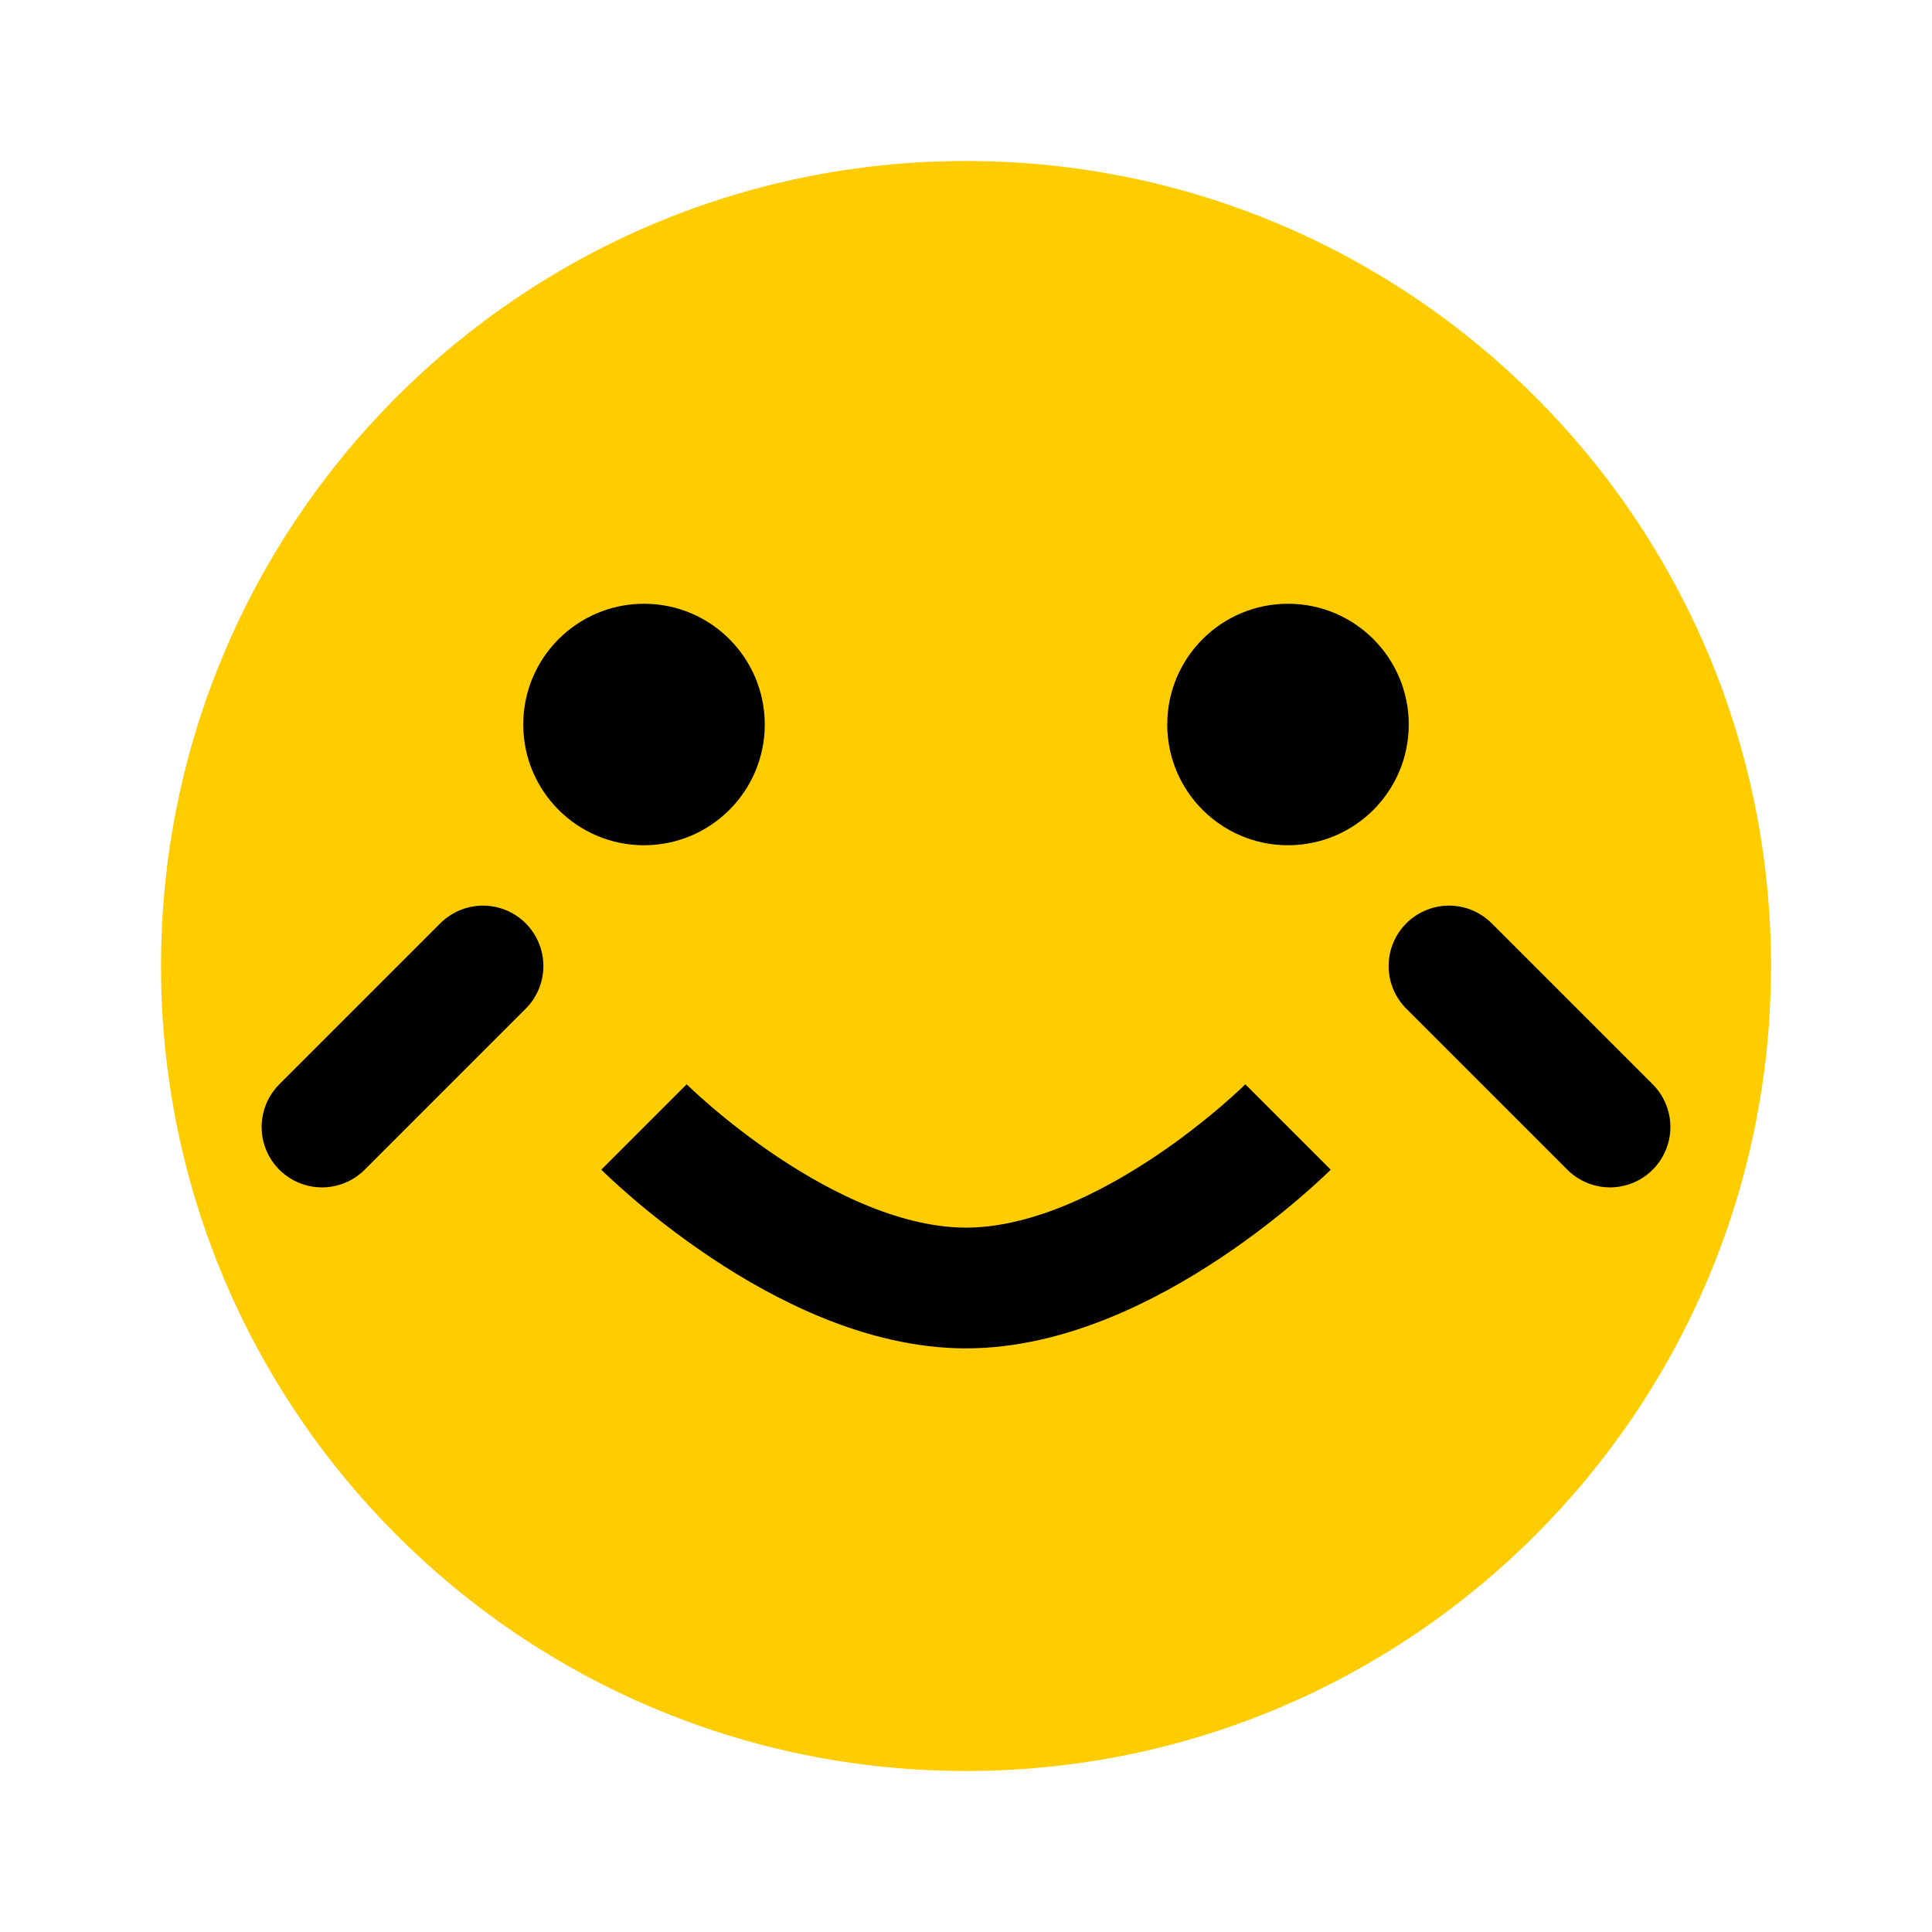
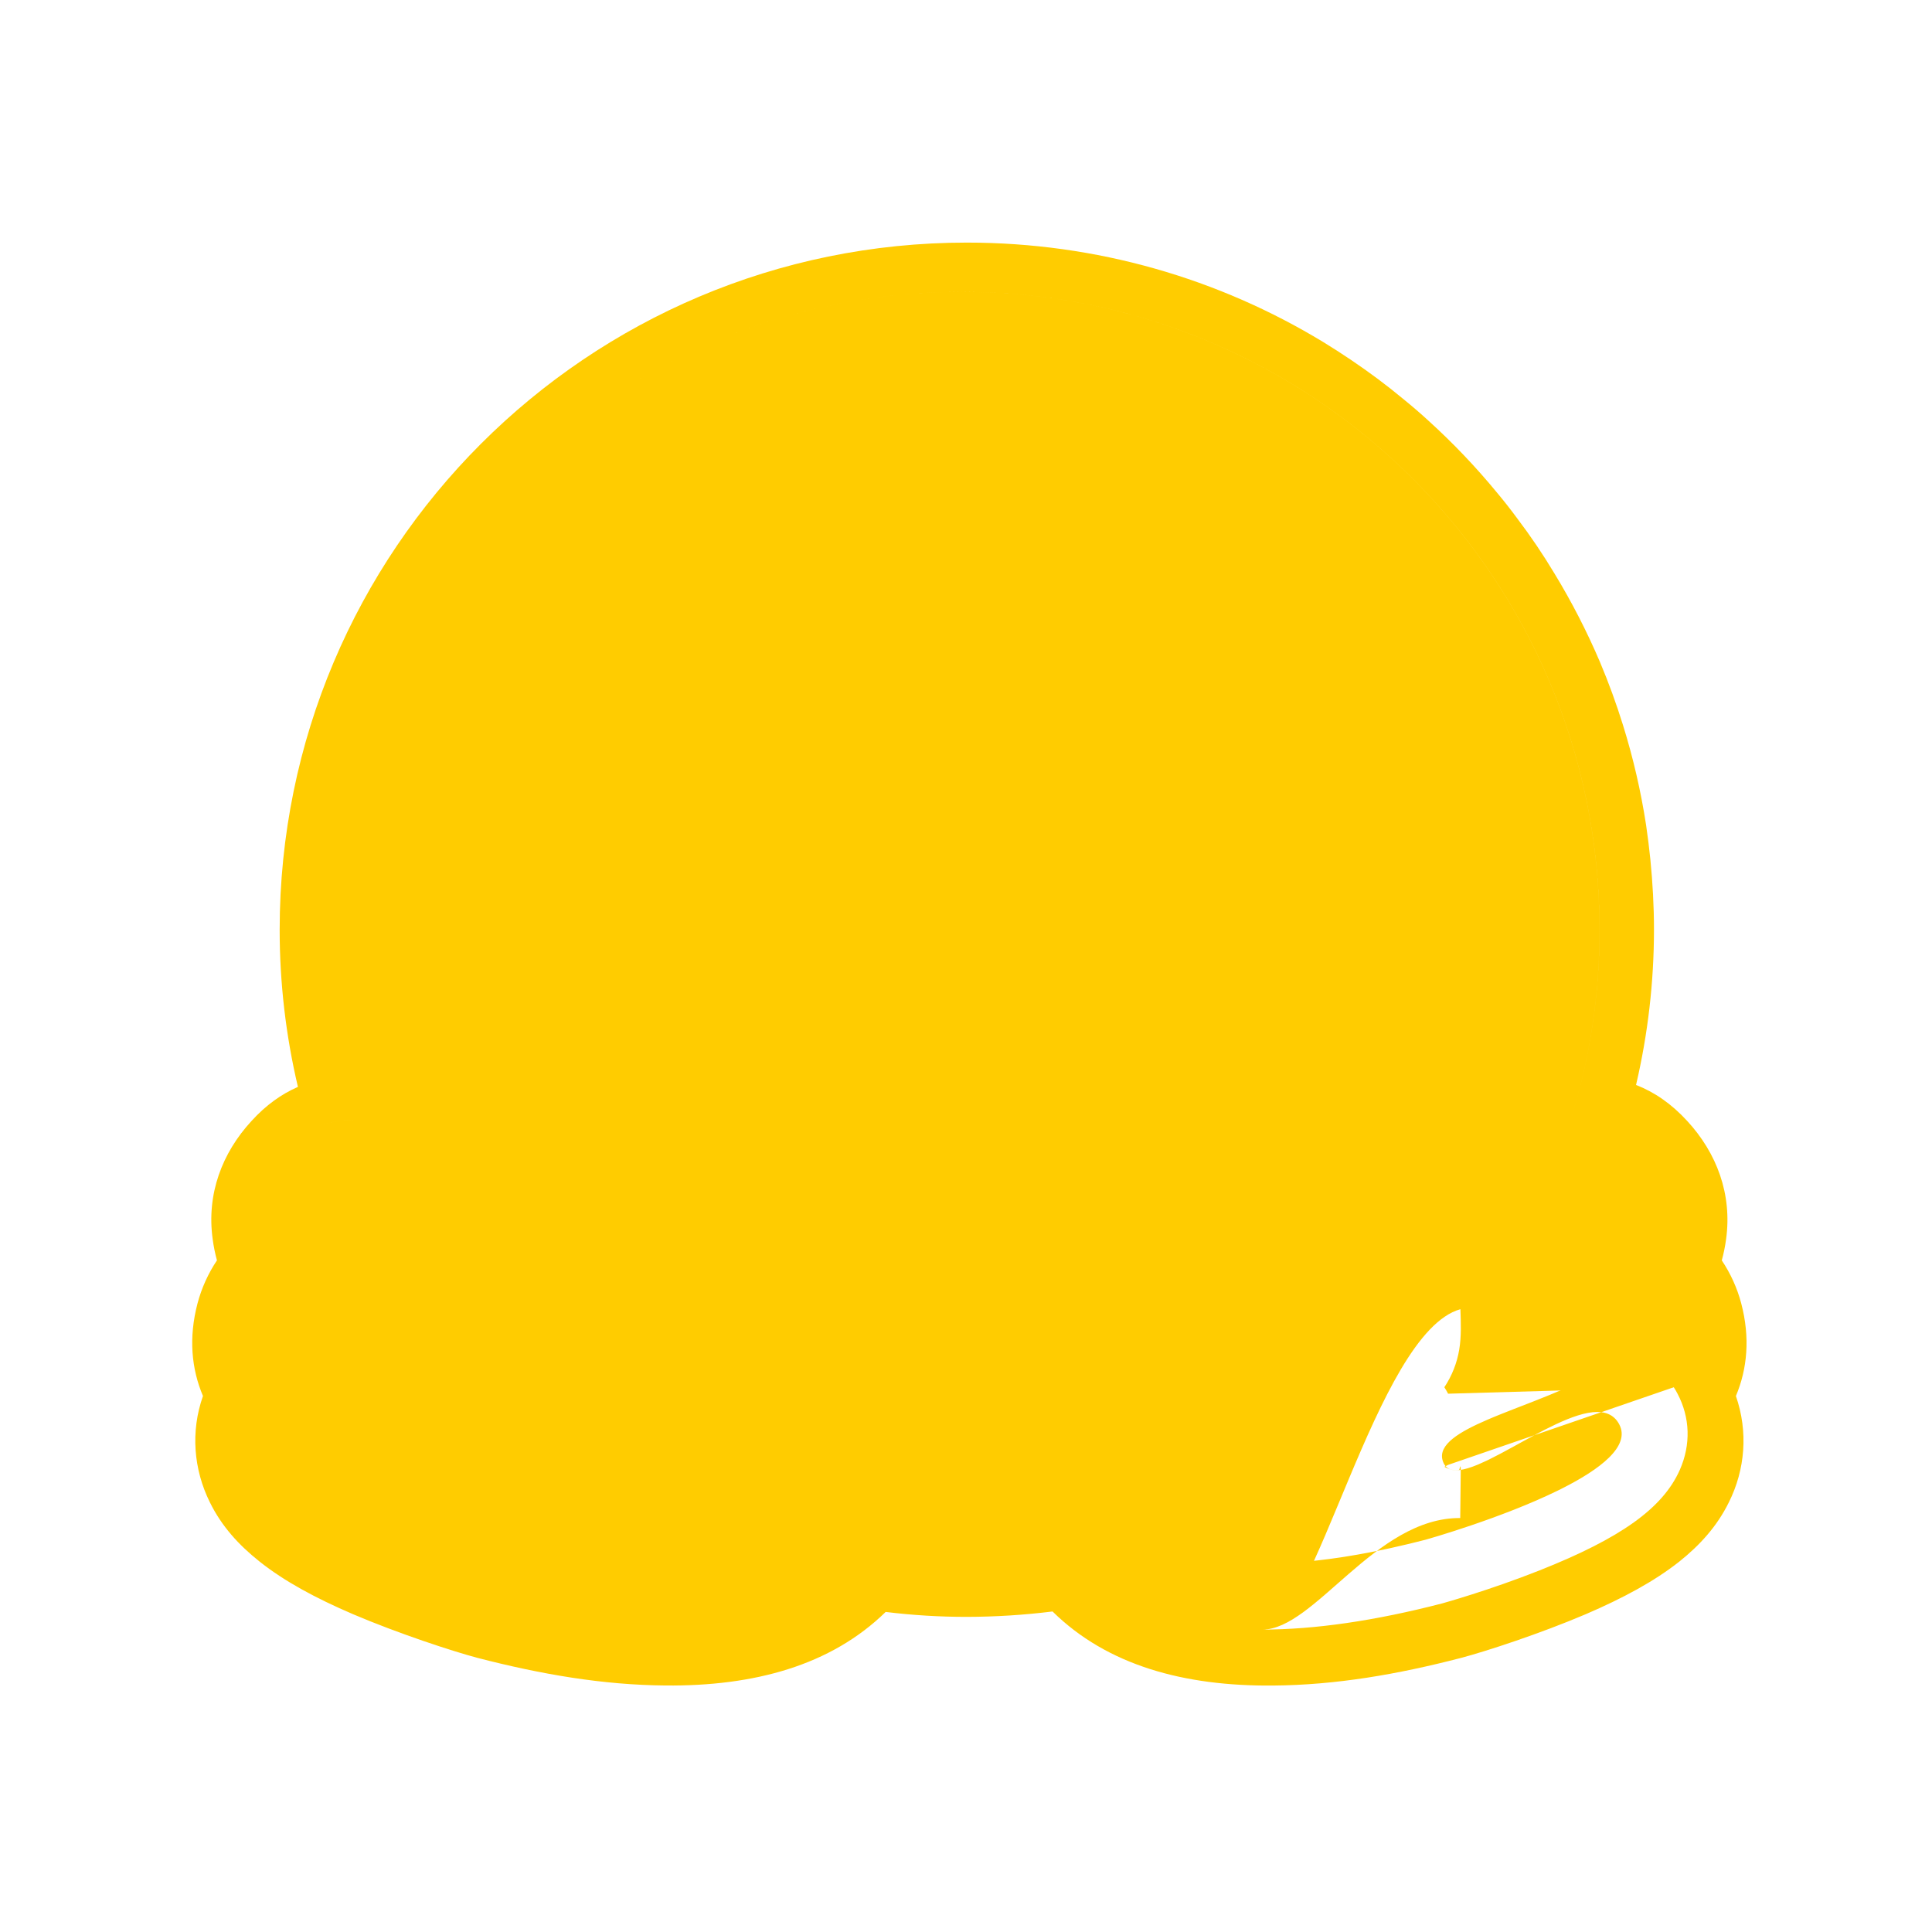
- <svg xmlns="http://www.w3.org/2000/svg" viewBox="0 0 24 24" fill="#ffcc00">
-   <circle cx="12" cy="12" r="10" />
-   <circle cx="8" cy="9" r="1.5" fill="#000" />
-   <circle cx="16" cy="9" r="1.5" fill="#000" />
-   <path d="M8 14s2 2 4 2 4-2 4-2" stroke="#000" stroke-width="1.5" fill="none" />
-   <path d="M4 14l2-2" stroke="#000" stroke-width="1.5" stroke-linecap="round" />
-   <path d="M20 14l-2-2" stroke="#000" stroke-width="1.5" stroke-linecap="round" />
+ <svg xmlns="http://www.w3.org/2000/svg" viewBox="0 0 256 256" fill="none">
+   <path d="M230.721 172.7C230.183 170.673 229.313 168.75 228.146 167.008C228.396 166.091 228.587 165.159 228.714 164.217C229.543 158.241 227.471 152.77 223.567 148.537C221.452 146.225 219.185 144.698 216.784 143.761C218.36 137.018 219.157 130.117 219.161 123.193C219.161 120.03 218.982 116.932 218.682 113.88C218.526 112.356 218.337 110.836 218.115 109.32C217.428 104.847 216.408 100.431 215.064 96.11C214.183 93.271 213.164 90.476 212.01 87.736C210.281 83.678 208.262 79.75 205.969 75.982C204.465 73.475 202.827 71.051 201.062 68.72C200.197 67.543 199.296 66.394 198.358 65.274C195.58 61.898 192.561 58.728 189.325 55.788C188.25 54.8 187.145 53.845 186.01 52.926C184.893 51.994 183.751 51.093 182.586 50.222C180.241 48.477 177.818 46.839 175.324 45.315C161.543 36.945 145.382 32.145 128.109 32.145C77.817 32.145 37.057 72.907 37.057 123.196C37.055 130.208 37.867 137.196 39.477 144.02C37.317 144.958 35.247 146.42 33.327 148.535C29.424 152.766 27.351 158.217 28.18 164.193C28.306 165.142 28.495 166.082 28.747 167.006C27.581 168.749 26.712 170.673 26.174 172.7C24.974 177.261 25.369 181.374 26.894 184.978C25.236 189.688 25.65 194.704 27.809 199.065C29.379 202.25 31.626 204.714 34.396 206.916C37.689 209.534 41.811 211.758 46.783 213.892C52.715 216.422 59.956 218.799 63.249 219.671C71.755 221.873 79.911 223.269 88.177 223.337C99.954 223.446 110.096 220.677 117.357 213.59C120.924 214.027 124.515 214.246 128.109 214.244C131.906 214.236 135.699 213.997 139.467 213.529C146.711 220.661 156.892 223.455 168.712 223.343C176.977 223.277 185.133 221.881 193.617 219.676C196.932 218.804 204.17 216.427 210.105 213.897C215.077 211.76 219.199 209.536 222.514 206.922C225.263 204.719 227.508 202.256 229.079 199.071C231.26 194.709 231.652 189.693 230.017 184.983C231.527 181.379 231.92 177.257 230.721 172.7ZM222.281 184.673C223.952 187.844 224.059 191.427 222.585 194.764C220.349 199.821 214.795 203.805 204.008 208.082C197.3 210.742 191.158 212.443 191.104 212.458C182.232 214.759 174.208 215.928 167.262 215.928C155.76 215.928 147.201 212.754 141.773 206.486C132.594 208.05 123.222 208.103 114.026 206.644C108.591 212.808 100.081 215.928 88.676 215.928C81.729 215.928 73.706 214.759 64.833 212.458C64.779 212.443 58.639 210.742 51.929 208.082C41.143 203.805 35.587 199.824 33.352 194.764C31.878 191.427 31.985 187.844 33.656 184.673C33.81 184.378 33.976 184.091 34.153 183.813C33.152 182.309 32.48 180.61 32.182 178.827C31.884 177.045 31.967 175.22 32.425 173.472C33.089 170.949 34.46 168.851 36.322 167.344C35.425 165.87 34.837 164.23 34.592 162.522C34.056 158.808 35.289 155.1 38.062 152.076C40.222 149.723 43.275 148.428 46.655 148.428H46.745C44.197 140.259 42.904 131.75 42.913 123.193C42.913 76.522 80.749 38.683 127.427 38.683C174.104 38.683 211.94 76.518 211.94 123.193C211.947 131.773 210.646 140.304 208.081 148.492C208.489 148.452 208.889 148.432 209.282 148.431C212.662 148.431 215.716 149.726 217.874 152.079C220.647 155.1 221.881 158.811 221.344 162.525C221.1 164.233 220.511 165.873 219.615 167.347C221.477 168.854 222.849 170.952 223.512 173.475C223.97 175.223 224.053 177.048 223.755 178.831C223.458 180.613 222.786 182.312 221.784 183.816C221.961 184.091 222.129 184.378 222.281 184.673ZM221.784 183.816C222.786 182.312 223.458 180.613 223.756 178.831C224.053 177.048 223.97 175.223 223.512 173.475C222.848 170.952 221.476 168.854 219.615 167.347C220.512 165.873 221.1 164.233 221.344 162.525C221.881 158.811 220.648 155.103 217.874 152.079C215.716 149.726 212.662 148.431 209.282 148.431C208.889 148.431 208.489 148.452 208.081 148.492C210.643 140.304 211.942 131.774 211.933 123.195C211.933 76.523 174.097 38.685 127.424 38.685C80.75 38.685 42.91 76.519 42.91 123.195C42.901 131.752 44.194 140.261 46.742 148.43H46.652C43.272 148.43 40.219 149.724 38.06 152.077C35.287 155.098 34.053 158.81 34.59 162.523C34.835 164.231 35.423 165.872 36.32 167.346C34.458 168.852 33.086 170.95 32.422 173.473C31.964 175.222 31.882 177.047 32.18 178.83C32.478 180.612 33.15 182.312 34.152 183.816C33.974 184.094 33.81 184.381 33.655 184.676C31.985 187.847 31.877 191.43 33.352 194.767C35.588 199.824 41.142 203.808 51.929 208.085C58.636 210.745 64.779 212.446 64.833 212.461C73.705 214.762 81.729 215.931 88.675 215.931C100.081 215.931 108.591 212.811 114.026 206.647C123.222 208.106 132.594 208.052 141.773 206.489C147.201 212.757 155.76 215.931 167.262 215.931C174.208 215.931 182.232 176.626 193.512 173.475C193.57 175.223 193.653 177.048 193.355 178.831C193.058 180.613 192.386 182.312 191.384 183.816C191.561 184.091 191.729 184.378 191.881 184.673Z" fill="#ffcc00" />
+   <path d="M221.784 183.816C222.786 182.312 223.458 180.613 223.756 178.831C224.053 177.048 223.97 175.223 223.512 173.475C222.848 170.952 221.476 168.854 219.615 167.347C220.512 165.873 221.1 164.233 221.344 162.525C221.881 158.811 220.648 155.103 217.874 152.079C215.716 149.726 212.662 148.431 209.282 148.431C208.889 148.431 208.489 148.452 208.081 148.492C210.643 140.304 211.942 131.774 211.933 123.195C211.933 76.523 174.097 38.685 127.424 38.685C80.75 38.685 42.91 76.519 42.91 123.195C42.901 131.752 44.194 140.261 46.742 148.43H46.652C43.272 148.43 40.219 149.724 38.06 152.077C35.287 155.098 34.053 158.81 34.59 162.523C34.835 164.231 35.423 165.872 36.32 167.346C34.458 168.852 33.086 170.95 32.422 173.473C31.964 175.222 31.882 177.047 32.18 178.83C32.478 180.612 33.15 182.312 34.152 183.816C33.974 184.094 33.81 184.381 33.655 184.676C31.985 187.847 31.877 191.43 33.352 194.767C35.588 199.824 41.142 203.808 51.929 208.085C58.636 210.745 64.779 212.446 64.833 212.461C73.705 214.762 81.729 215.931 88.675 215.931C100.081 215.931 108.591 212.811 114.026 206.647C123.222 208.106 132.594 208.052 141.773 206.489C147.201 212.757 155.76 215.931 167.262 215.931C174.208 215.931 182.232 201.065 193.489 201.147C193.548 193.604 193.659 193.813 193.352 194.767C193.055 194.821 192.384 194.92 191.384 194.357C191.561 194.276 191.729 194.192 191.881 194.104ZM110.137 196.997C109.669 197.815 109.168 198.614 108.635 199.391C107.23 201.448 105.382 203.02 103.237 204.188C99.137 206.424 93.947 207.205 88.675 207.205C80.346 207.205 71.808 205.256 67.023 204.015C66.787 203.954 37.689 195.735 41.373 188.739C41.993 187.562 43.013 187.092 44.298 187.092C49.485 187.092 58.93 194.816 62.989 194.816C63.896 194.816 64.536 194.43 64.797 193.488C66.527 187.284 38.504 184.676 40.864 175.692C41.28 174.102 42.41 173.456 43.998 173.456C50.856 173.455 66.248 185.516 69.467 185.516C69.714 185.516 69.891 185.443 69.987 185.291C70.001 185.268 70.015 185.246 70.028 185.222C71.539 182.727 70.672 180.913 60.321 174.573L59.327 173.968C47.936 167.074 39.941 162.925 44.488 157.975C45.011 157.404 45.753 157.151 46.654 157.151C47.722 157.151 49.015 157.508 50.439 158.108C56.455 160.645 64.793 167.564 68.276 170.581C68.824 171.057 69.368 171.538 69.909 172.022C69.909 172.022 74.319 176.608 76.985 176.608C77.599 176.608 78.12 176.366 78.473 175.768C80.364 172.58 60.91 157.838 59.813 151.755C59.069 147.634 60.335 145.546 62.675 145.546C63.788 145.546 65.146 146.02 66.645 146.971C71.295 149.922 80.273 165.35 83.56 171.352C84.662 173.363 86.543 174.213 88.238 174.213C91.601 174.213 94.23 170.87 88.546 166.622C80.003 160.23 83.001 149.782 87.078 149.139C87.252 149.111 87.428 149.097 87.603 149.097C91.311 149.097 92.946 155.486 92.946 155.486C92.946 155.486 97.74 167.524 105.975 175.753C113.447 183.222 114.491 189.351 110.137 196.997ZM136.766 198.407L136.339 198.458L135.611 198.541C135.228 198.581 134.844 198.619 134.459 198.654L134.084 198.688L133.741 198.717L133.255 198.756L132.718 198.795L132.182 198.83L132.063 198.838C131.923 198.846 131.783 198.855 131.641 198.862L131.462 198.872C131.296 198.881 131.13 198.889 130.962 198.896L130.381 198.921L129.854 198.939L129.502 198.949H129.323C129.213 198.949 129.104 198.955 128.994 198.956H128.82C128.71 198.956 128.601 198.956 128.491 198.961L128.043 198.967H127.418C126.927 198.967 126.437 198.962 125.949 198.952L125.553 198.943C125.44 198.943 125.327 198.938 125.216 198.934L124.796 198.922L124.275 198.902L123.805 198.881L123.684 198.876L123.237 198.853C123.112 198.846 122.989 198.84 122.865 198.831L122.576 198.814C122.213 198.791 121.85 198.766 121.487 198.738L121.107 198.707C120.947 198.695 120.787 198.68 120.628 198.666C120.441 198.65 120.254 198.632 120.067 198.614C119.754 198.585 119.441 198.553 119.128 198.519H119.113C123.683 188.324 121.372 178.802 112.137 169.575C106.08 163.526 102.051 154.594 101.215 152.633C99.523 146.828 95.045 140.375 87.608 140.375C86.979 140.375 86.351 140.425 85.73 140.523C82.472 141.036 79.624 142.911 77.592 145.733C75.396 143.002 73.262 140.831 71.332 139.605C68.422 137.76 65.518 136.824 62.689 136.824C59.158 136.824 56.002 138.274 53.802 140.904L53.746 140.971C53.704 140.798 53.664 140.625 53.623 140.451L53.618 140.428C53.199 138.638 52.848 136.833 52.564 135.016C52.564 135.004 52.564 134.992 52.558 134.98C52.536 134.843 52.516 134.705 52.495 134.568C52.433 134.162 52.376 133.755 52.322 133.348C52.298 133.163 52.272 132.978 52.249 132.793L52.181 132.238C52.159 132.053 52.141 131.885 52.121 131.709L52.115 131.665C52.035 130.945 51.965 130.225 51.905 129.503L51.883 129.226L51.848 128.754C51.838 128.625 51.828 128.495 51.821 128.365C51.821 128.334 51.816 128.304 51.815 128.275C51.789 127.913 51.768 127.55 51.75 127.187C51.74 126.998 51.73 126.81 51.722 126.62L51.702 126.124L51.697 125.974L51.681 125.517L51.671 125.128C51.671 124.973 51.663 124.818 51.661 124.663C51.658 124.508 51.654 124.338 51.653 124.174C51.651 124.01 51.653 123.848 51.648 123.685C51.644 123.521 51.648 123.358 51.648 123.195C51.648 81.342 85.579 47.411 127.436 47.411C169.292 47.411 203.222 81.341 203.222 123.195V124.174C203.222 124.337 203.217 124.501 203.214 124.663C203.214 124.798 203.208 124.931 203.204 125.068C203.204 125.188 203.199 125.309 203.195 125.425C203.195 125.578 203.186 125.731 203.181 125.884V125.896L203.16 126.427C203.153 126.582 203.147 126.738 203.139 126.893L203.134 127.003L203.107 127.499C203.048 128.562 202.967 129.623 202.866 130.683V130.696C202.849 130.87 202.832 131.044 202.813 131.218L202.768 131.629L202.679 132.433L202.628 132.84L202.565 133.319C202.542 133.493 202.519 133.668 202.493 133.841C202.467 134.036 202.438 134.23 202.409 134.424L202.34 134.883L202.258 135.403C202.23 135.576 202.2 135.748 202.168 135.92C202.135 136.093 202.109 136.265 202.079 136.437C202.019 136.781 201.956 137.125 201.89 137.468C201.789 137.981 201.686 138.493 201.58 139.005L201.47 139.512C201.434 139.681 201.395 139.851 201.357 140.02C199.224 137.947 196.399 136.818 193.284 136.818C190.457 136.818 187.55 137.753 184.641 139.598C182.711 140.824 180.578 142.996 178.381 145.726C176.346 142.904 173.498 141.029 170.242 140.516C169.621 140.418 168.993 140.368 168.364 140.368C160.925 140.368 156.45 146.821 154.757 152.626C153.917 154.587 149.887 163.519 143.825 169.577C134.596 178.775 132.268 188.254 136.766 198.407ZM215.007 177.998L214.977 178.087C214.901 178.288 214.813 178.484 214.714 178.674C214.639 178.814 214.558 178.95 214.47 179.082C214.303 179.331 214.12 179.569 213.921 179.793C213.875 179.845 213.831 179.897 213.779 179.948C213.707 180.025 213.634 180.101 213.559 180.175C212.213 181.509 210.161 182.679 207.841 183.752C207.578 183.871 207.311 183.99 207.042 184.11L206.774 184.229C206.595 184.308 206.416 184.386 206.228 184.463C206.049 184.541 205.863 184.619 205.677 184.695L205.119 184.925C203.814 185.462 202.477 185.974 201.173 186.479L200.615 186.696L200.064 186.912C199.697 187.055 199.335 187.198 198.979 187.341L198.448 187.555L197.926 187.768L197.67 187.876C197.499 187.947 197.332 188.018 197.165 188.089C193.328 189.736 190.567 191.411 191.147 193.489C191.163 193.548 191.181 193.604 191.201 193.659C191.253 193.813 191.324 193.958 191.413 194.095C191.465 194.176 191.525 194.253 191.592 194.323C192.274 195.032 193.515 194.92 195.08 194.357C195.3 194.276 195.519 194.192 195.736 194.104L195.872 194.048C196.23 193.896 196.609 193.726 196.996 193.542C197.093 193.496 197.191 193.452 197.289 193.401C199.203 192.465 201.372 191.205 203.524 190.058C204.385 189.593 205.258 189.152 206.142 188.733C208.18 187.774 210.096 187.094 211.636 187.094C212.359 187.094 212.997 187.242 213.529 187.582L213.618 187.641C213.952 187.876 214.232 188.178 214.441 188.528C214.482 188.595 214.522 188.666 214.561 188.739C215.322 190.184 214.685 191.68 213.194 193.147C211.763 194.556 209.537 195.937 207.007 197.215C206.819 197.31 206.631 197.405 206.44 197.498C198.91 201.196 189.049 203.981 188.912 204.016C186.284 204.697 182.526 205.591 178.292 206.26L177.666 206.358L177.563 206.373C177.089 206.445 176.614 206.512 176.138 206.574C175.655 206.639 175.167 206.698 174.676 206.753L174.586 206.763C172.806 206.968 171.019 207.104 169.228 207.169H169.202C168.554 207.192 167.907 207.204 167.259 207.204H166.512C165.524 207.191 164.538 207.146 163.553 207.07C163.53 207.07 163.505 207.07 163.482 207.064C163.129 207.037 162.777 207.004 162.425 206.965C162.06 206.926 161.696 206.882 161.333 206.833C161.094 206.801 160.856 206.765 160.618 206.726C160.376 206.687 160.134 206.647 159.893 206.605L159.564 206.543L159.539 206.538C159.192 206.472 158.847 206.399 158.503 206.319C158.303 206.274 158.104 206.23 157.907 206.176L157.788 206.146C157.69 206.122 157.595 206.096 157.498 206.07L157.445 206.056L157.137 205.966C157.025 205.935 156.913 205.901 156.801 205.868L156.762 205.857L156.471 205.768C156.361 205.734 156.251 205.698 156.142 205.662L155.874 205.573L155.677 205.504C155.487 205.437 155.298 205.368 155.111 205.296L154.933 205.226L154.786 205.168C154.502 205.054 154.22 204.935 153.941 204.81L153.756 204.72L153.725 204.706C153.659 204.675 153.594 204.644 153.528 204.617C153.399 204.555 153.271 204.491 153.144 204.426L153.105 204.407L152.921 204.31C152.594 204.139 152.274 203.957 151.96 203.764L151.788 203.658C151.702 203.605 151.616 203.55 151.532 203.494L151.308 203.346L151.067 203.18L150.923 203.077C150.771 202.969 150.622 202.857 150.476 202.742L150.243 202.563C150.15 202.488 150.058 202.412 149.967 202.335C149.89 202.272 149.815 202.206 149.74 202.14L149.734 202.135C149.653 202.064 149.574 201.993 149.495 201.92C149.417 201.849 149.339 201.777 149.263 201.704L149.254 201.695C149.174 201.619 149.096 201.542 149.019 201.463C148.942 201.385 148.863 201.307 148.788 201.227C148.713 201.148 148.636 201.067 148.562 200.984C148.488 200.902 148.42 200.827 148.35 200.746L148.327 200.719C148.259 200.641 148.192 200.562 148.126 200.481C147.983 200.31 147.844 200.135 147.71 199.956C147.575 199.776 147.443 199.592 147.314 199.405L147.191 199.221C147.027 198.981 146.867 198.739 146.712 198.493C146.596 198.316 146.483 198.138 146.373 197.957C146.302 197.844 146.234 197.73 146.166 197.618L146.138 197.572C146.073 197.462 146.009 197.354 145.947 197.245C145.911 197.186 145.877 197.127 145.845 197.066C145.812 197.004 145.774 196.941 145.739 196.878L145.682 196.779L145.647 196.715C145.58 196.595 145.514 196.474 145.45 196.352C145.42 196.298 145.391 196.244 145.36 196.192L145.271 196.019L145.181 195.848C144.956 195.398 144.743 194.942 144.543 194.48L144.472 194.311C144.426 194.198 144.383 194.086 144.337 193.975C144.315 193.921 144.293 193.868 144.274 193.814C144.167 193.537 144.067 193.257 143.975 192.975C143.942 192.874 143.91 192.775 143.88 192.675C143.808 192.448 143.743 192.219 143.685 191.988C143.614 191.719 143.551 191.448 143.498 191.175C143.487 191.12 143.476 191.065 143.467 191.012C143.415 190.745 143.373 190.476 143.34 190.206C143.332 190.153 143.326 190.1 143.32 190.047L143.303 189.885C143.281 189.673 143.264 189.46 143.254 189.247C143.254 189.193 143.249 189.139 143.247 189.087C143.242 188.981 143.24 188.875 143.239 188.769C143.183 184.496 145.345 180.388 149.968 175.767C158.203 167.54 162.997 155.501 162.997 155.501C162.997 155.501 163.126 154.996 163.394 154.269C163.431 154.168 163.47 154.064 163.514 153.955C163.67 153.548 163.846 153.148 164.041 152.758L164.08 152.683C164.246 152.351 164.428 152.027 164.624 151.712C164.67 151.639 164.714 151.567 164.765 151.494C164.912 151.277 165.067 151.065 165.23 150.86C165.319 150.749 165.416 150.639 165.513 150.532C165.552 150.49 165.59 150.448 165.631 150.408C166.108 149.915 166.653 149.513 167.27 149.299L167.348 149.273C167.4 149.256 167.452 149.24 167.505 149.225C167.566 149.209 167.627 149.195 167.69 149.182L167.719 149.176C167.849 149.15 167.981 149.133 168.114 149.124H168.125C168.194 149.124 168.264 149.117 168.335 149.117C168.424 149.117 168.507 149.117 168.594 149.126C168.684 149.134 168.773 149.144 168.863 149.158C169.605 149.276 170.311 149.718 170.919 150.4C171.15 150.66 171.358 150.94 171.54 151.236C171.66 151.428 171.773 151.631 171.88 151.845C171.923 151.934 171.964 152.016 172.004 152.104C172.108 152.33 172.202 152.56 172.284 152.795C172.479 153.345 172.626 153.911 172.723 154.487C172.807 154.992 172.857 155.502 172.873 156.013C172.881 156.286 172.881 156.563 172.873 156.842C172.819 158.14 172.553 159.421 172.086 160.634C172.044 160.745 171.997 160.857 171.952 160.969C171.86 161.195 171.759 161.417 171.65 161.634C171.569 161.799 171.484 161.965 171.392 162.13C171.332 162.24 171.269 162.35 171.206 162.46C171.045 162.734 170.871 163.006 170.684 163.277L170.571 163.439C170.129 164.055 169.637 164.633 169.099 165.167C168.569 165.698 168.001 166.189 167.4 166.637C166.798 167.083 166.233 167.577 165.711 168.114C164.208 169.691 163.858 171.083 164.196 172.138C164.25 172.304 164.321 172.465 164.407 172.617C164.508 172.791 164.628 172.951 164.764 173.097L164.817 173.152L164.871 173.206C164.925 173.258 164.982 173.309 165.043 173.359L165.103 173.407C165.248 173.519 165.402 173.619 165.563 173.707C165.61 173.732 165.652 173.757 165.705 173.781C165.879 173.866 166.058 173.939 166.242 173.998C166.293 174.015 166.344 174.03 166.396 174.046L166.461 174.063L166.551 174.087L166.628 174.106L166.712 174.124L166.795 174.141L166.874 174.154C166.932 174.164 166.992 174.174 167.052 174.181L167.109 174.19L167.213 174.2L167.277 174.207L167.382 174.214H167.444L167.554 174.22H167.9L167.999 174.214L168.113 174.207L168.252 174.194L168.382 174.179C168.412 174.179 168.442 174.171 168.472 174.165C168.872 174.107 169.264 174.001 169.639 173.849L169.798 173.782C169.887 173.743 169.977 173.702 170.059 173.658C170.235 173.57 170.406 173.47 170.57 173.361C170.799 173.211 171.015 173.043 171.217 172.858C171.265 172.815 171.312 172.769 171.358 172.725C171.381 172.703 171.403 172.682 171.425 172.658C171.469 172.613 171.514 172.569 171.558 172.52C171.878 172.168 172.155 171.78 172.383 171.363C174.34 167.804 176.391 164.298 178.534 160.849L178.828 160.378L179.125 159.907C179.273 159.668 179.423 159.433 179.572 159.199L179.722 158.965C180.22 158.185 180.726 157.41 181.241 156.641L181.546 156.185C182.158 155.278 182.768 154.396 183.373 153.558L183.674 153.143C184.332 152.236 185.017 151.348 185.728 150.482L186.01 150.144C186.057 150.088 186.1 150.032 186.151 149.978C186.244 149.868 186.337 149.761 186.428 149.657C186.474 149.604 186.517 149.552 186.566 149.5L186.834 149.198L186.968 149.051C187.103 148.906 187.235 148.767 187.365 148.634C187.455 148.544 187.538 148.455 187.624 148.371C188.131 147.853 188.69 147.388 189.293 146.985L189.433 146.895C189.567 146.805 189.706 146.721 189.848 146.645C192.212 145.303 194.169 145.204 195.296 146.331C195.978 147.013 196.356 148.144 196.335 149.718C196.335 149.787 196.335 149.857 196.33 149.929V150.006C196.33 150.078 196.324 150.15 196.318 150.223C196.318 150.313 196.308 150.402 196.299 150.492C196.29 150.581 196.285 150.649 196.276 150.729C196.276 150.751 196.272 150.774 196.268 150.798C196.262 150.867 196.253 150.938 196.243 151.009C196.243 151.03 196.243 151.052 196.235 151.074C196.224 151.169 196.21 151.263 196.194 151.357C196.183 151.447 196.168 151.531 196.152 151.619L196.126 151.768C196.1 151.91 196.067 152.05 196.026 152.188C195.948 152.447 195.854 152.7 195.743 152.946C195.588 153.284 195.417 153.613 195.229 153.933C195.125 154.111 195.018 154.286 194.907 154.459C194.793 154.638 194.673 154.819 194.549 155.002C194.233 155.454 193.905 155.897 193.564 156.33L193.408 156.527C192.852 157.22 192.278 157.899 191.686 158.562L191.499 158.772C191.247 159.053 190.991 159.336 190.729 159.62L190.532 159.834C190.401 159.977 190.264 160.12 190.132 160.264C190.001 160.407 189.864 160.552 189.726 160.697L189.315 161.13L188.898 161.566L188.478 162.002C188.196 162.294 187.913 162.586 187.628 162.878C183.573 167.037 179.301 171.182 177.855 173.766C177.758 173.934 177.671 174.108 177.593 174.285C177.387 174.755 177.301 175.157 177.36 175.482C177.379 175.589 177.416 175.691 177.471 175.785C177.552 175.926 177.651 176.056 177.766 176.172C177.819 176.224 177.875 176.272 177.934 176.316C178.232 176.528 178.591 176.637 178.957 176.627H179.071L179.188 176.618L179.305 176.605L179.402 176.591C179.415 176.589 179.429 176.587 179.442 176.583L179.531 176.566L179.554 176.561L179.653 176.54L179.688 176.531C179.723 176.522 179.757 176.513 179.792 176.503C179.827 176.493 179.875 176.48 179.917 176.466C180.093 176.413 180.265 176.35 180.434 176.278C180.523 176.242 180.61 176.203 180.696 176.161C180.741 176.141 180.786 176.12 180.828 176.098L180.962 176.032C181.282 175.866 181.594 175.685 181.898 175.491L182.031 175.401C182.076 175.373 182.121 175.344 182.164 175.312L182.297 175.223L182.368 175.174L182.56 175.039C182.739 174.916 182.906 174.789 183.075 174.66L183.09 174.648L183.359 174.44C183.726 174.15 184.074 173.858 184.39 173.583L184.6 173.399L184.619 173.381L184.729 173.284C184.987 173.052 185.217 172.836 185.408 172.658L185.487 172.581C185.556 172.516 185.619 172.455 185.676 172.403L185.788 172.292L185.828 172.253L185.839 172.242L185.956 172.125L186.03 172.048L186.039 172.041L186.074 172.009L186.118 171.969L186.132 171.956L186.169 171.922L186.373 171.743L186.487 171.641C186.548 171.588 186.607 171.534 186.666 171.479L186.802 171.358C186.827 171.338 186.851 171.316 186.876 171.294L187.019 171.169L187.229 170.984L187.341 170.887C187.776 170.509 188.305 170.052 188.913 169.537L189.162 169.326L189.573 168.981L189.994 168.63C190.544 168.173 191.136 167.688 191.762 167.185L192.173 166.855C192.523 166.576 192.882 166.292 193.246 166.006C193.393 165.891 193.542 165.776 193.694 165.662C194.066 165.373 194.44 165.086 194.817 164.803C195.675 164.155 196.56 163.506 197.456 162.874L197.84 162.606C198.109 162.421 198.377 162.235 198.645 162.054L198.888 161.89C199.367 161.565 199.853 161.248 200.343 160.939L200.586 160.786L200.827 160.636C201.069 160.486 201.309 160.339 201.548 160.196L201.787 160.053L202.265 159.775L202.734 159.506L202.829 159.454L203.2 159.25C203.355 159.166 203.509 159.085 203.663 159.006L203.892 158.888L204.115 158.776C204.193 158.739 204.27 158.7 204.346 158.663C204.848 158.415 205.36 158.187 205.88 157.979C206.021 157.919 206.161 157.865 206.3 157.818L206.71 157.674C206.833 157.633 206.953 157.594 207.068 157.559L207.108 157.547C207.17 157.527 207.232 157.509 207.293 157.493L207.311 157.488C207.439 157.451 207.566 157.419 207.691 157.389H207.7C208.054 157.304 208.414 157.243 208.777 157.206C208.944 157.189 209.111 157.18 209.279 157.181H209.363C209.475 157.181 209.583 157.188 209.69 157.199C209.739 157.199 209.788 157.209 209.836 157.215H209.856C209.904 157.221 209.952 157.228 210 157.239C210.047 157.248 210.095 157.256 210.141 157.267H210.156C210.203 157.277 210.245 157.289 210.294 157.303C210.548 157.374 210.79 157.484 211.012 157.628C211.121 157.699 211.223 157.779 211.317 157.868L211.344 157.894C211.362 157.91 211.379 157.927 211.395 157.944L211.444 157.997C211.846 157.918 212.178 157.924 212.428 157.927Z" fill="#ffcc00" />
</svg>
